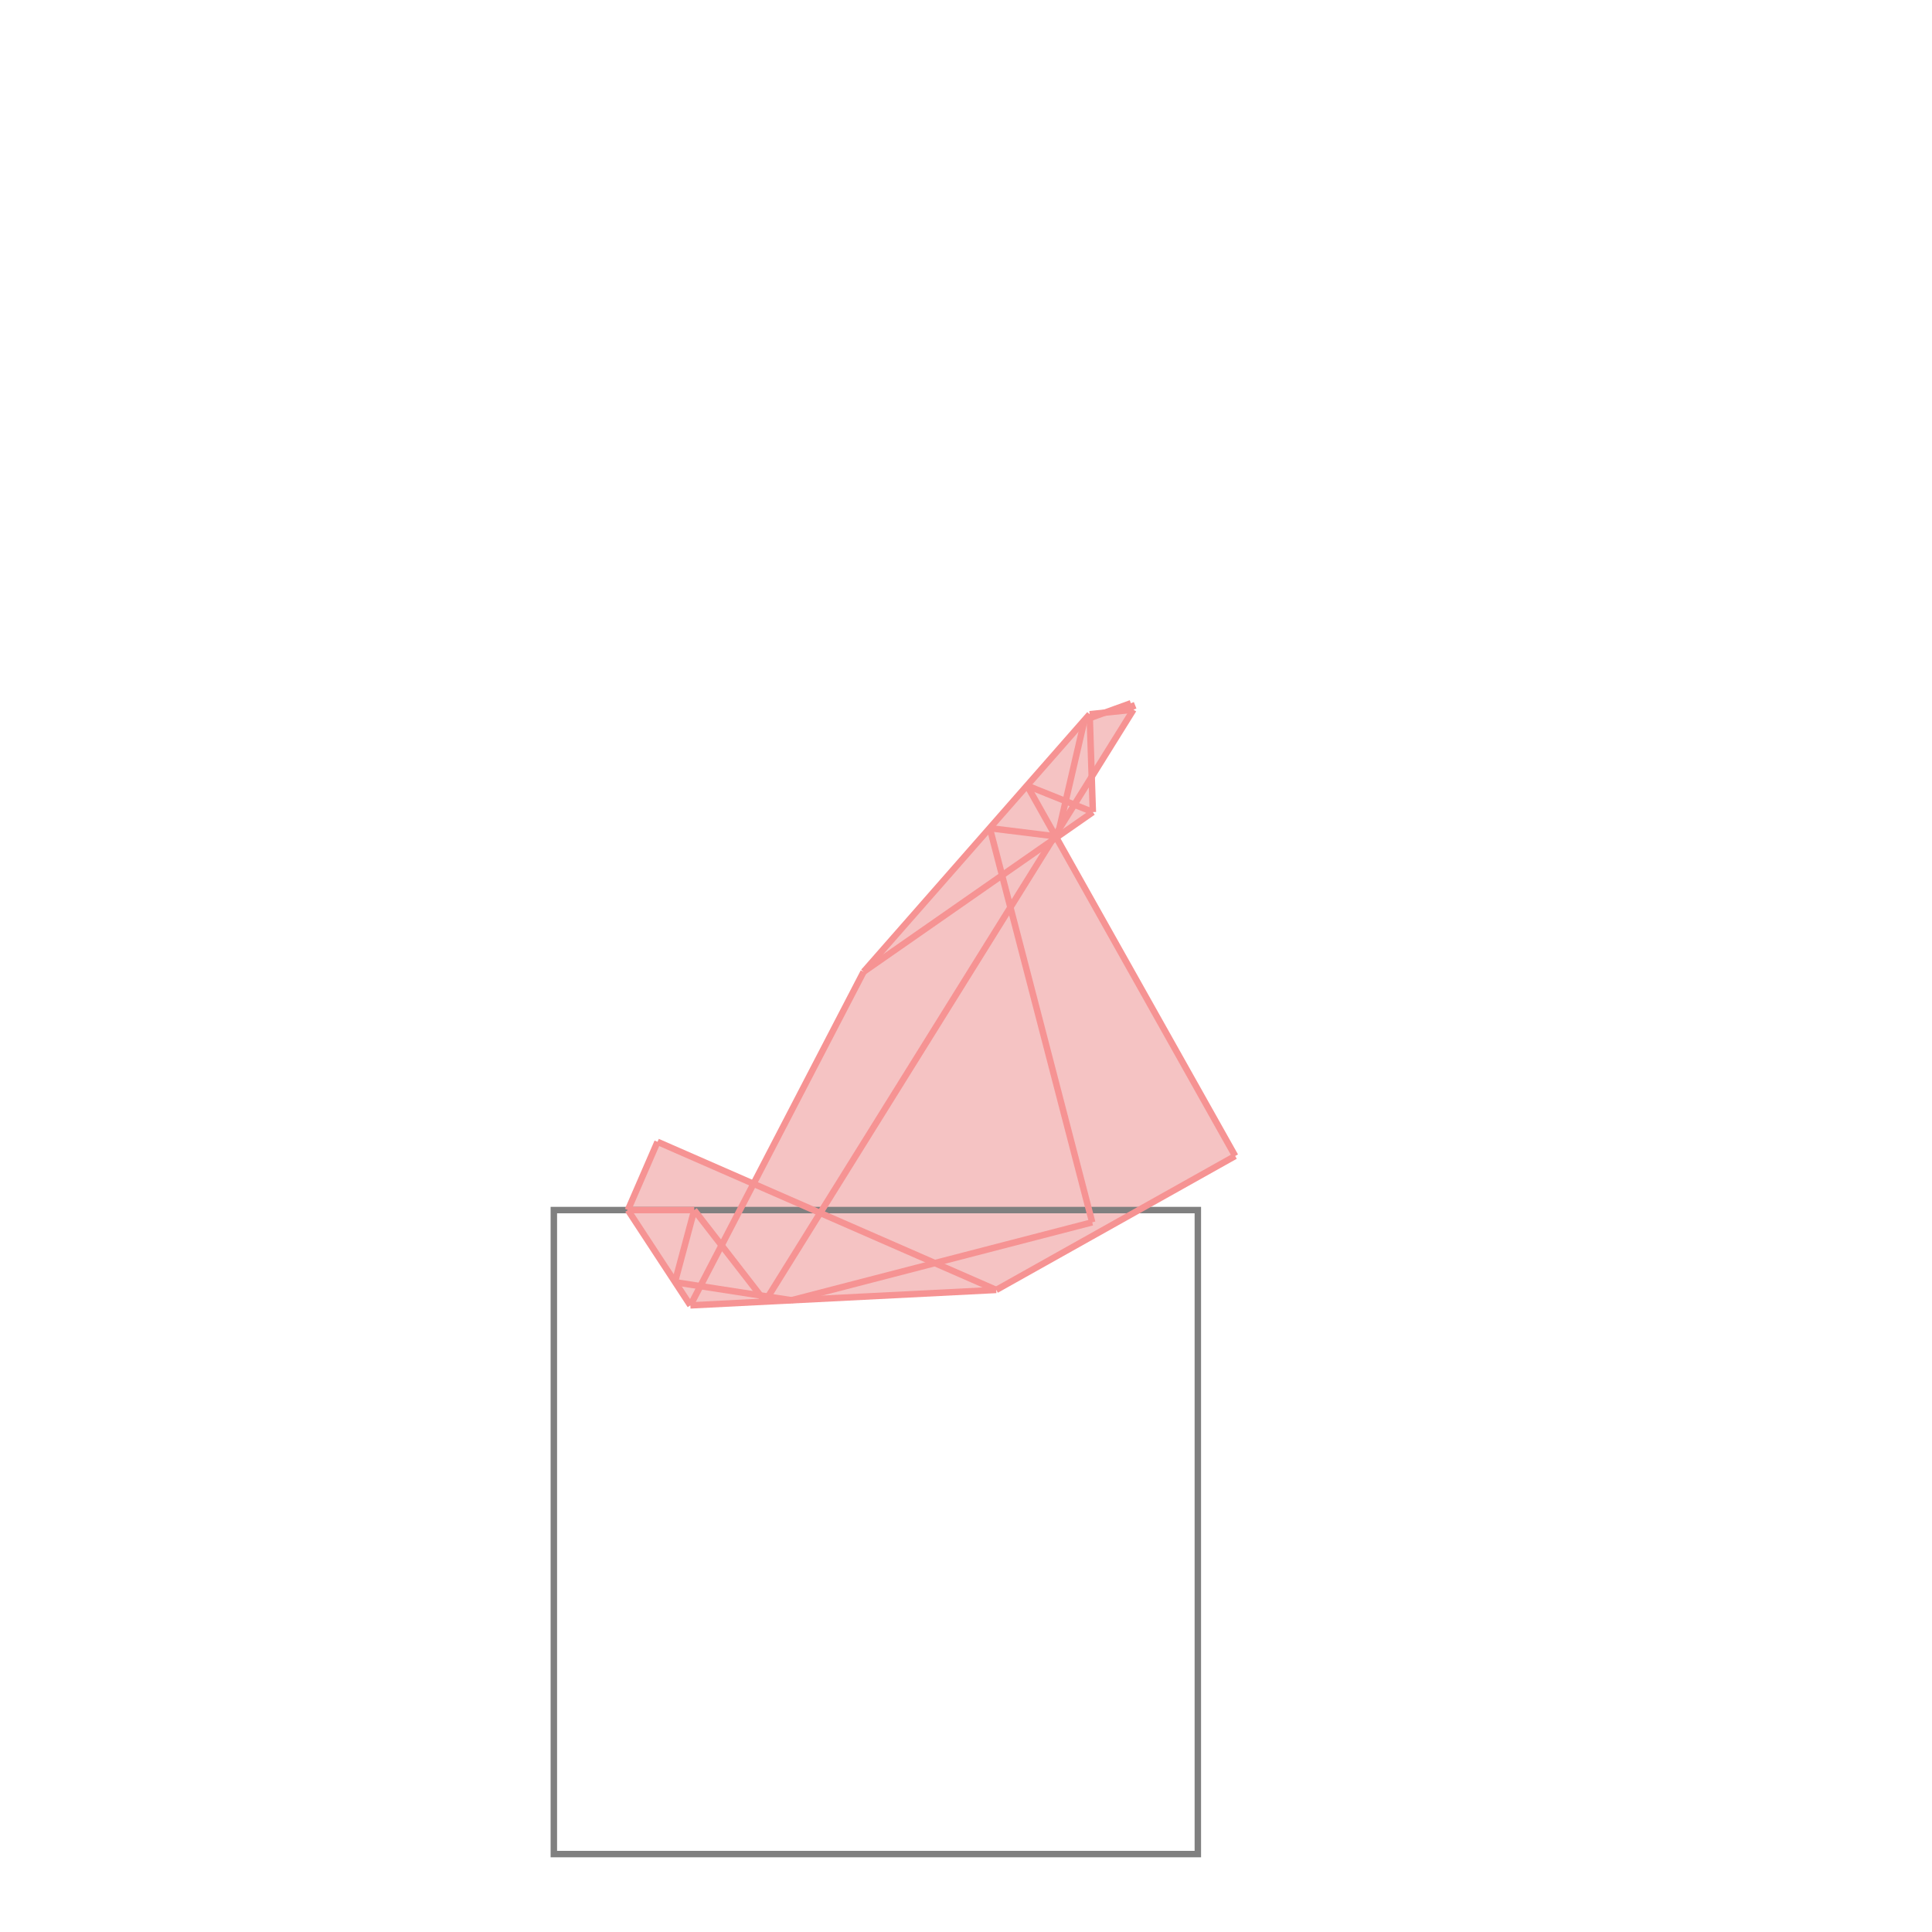
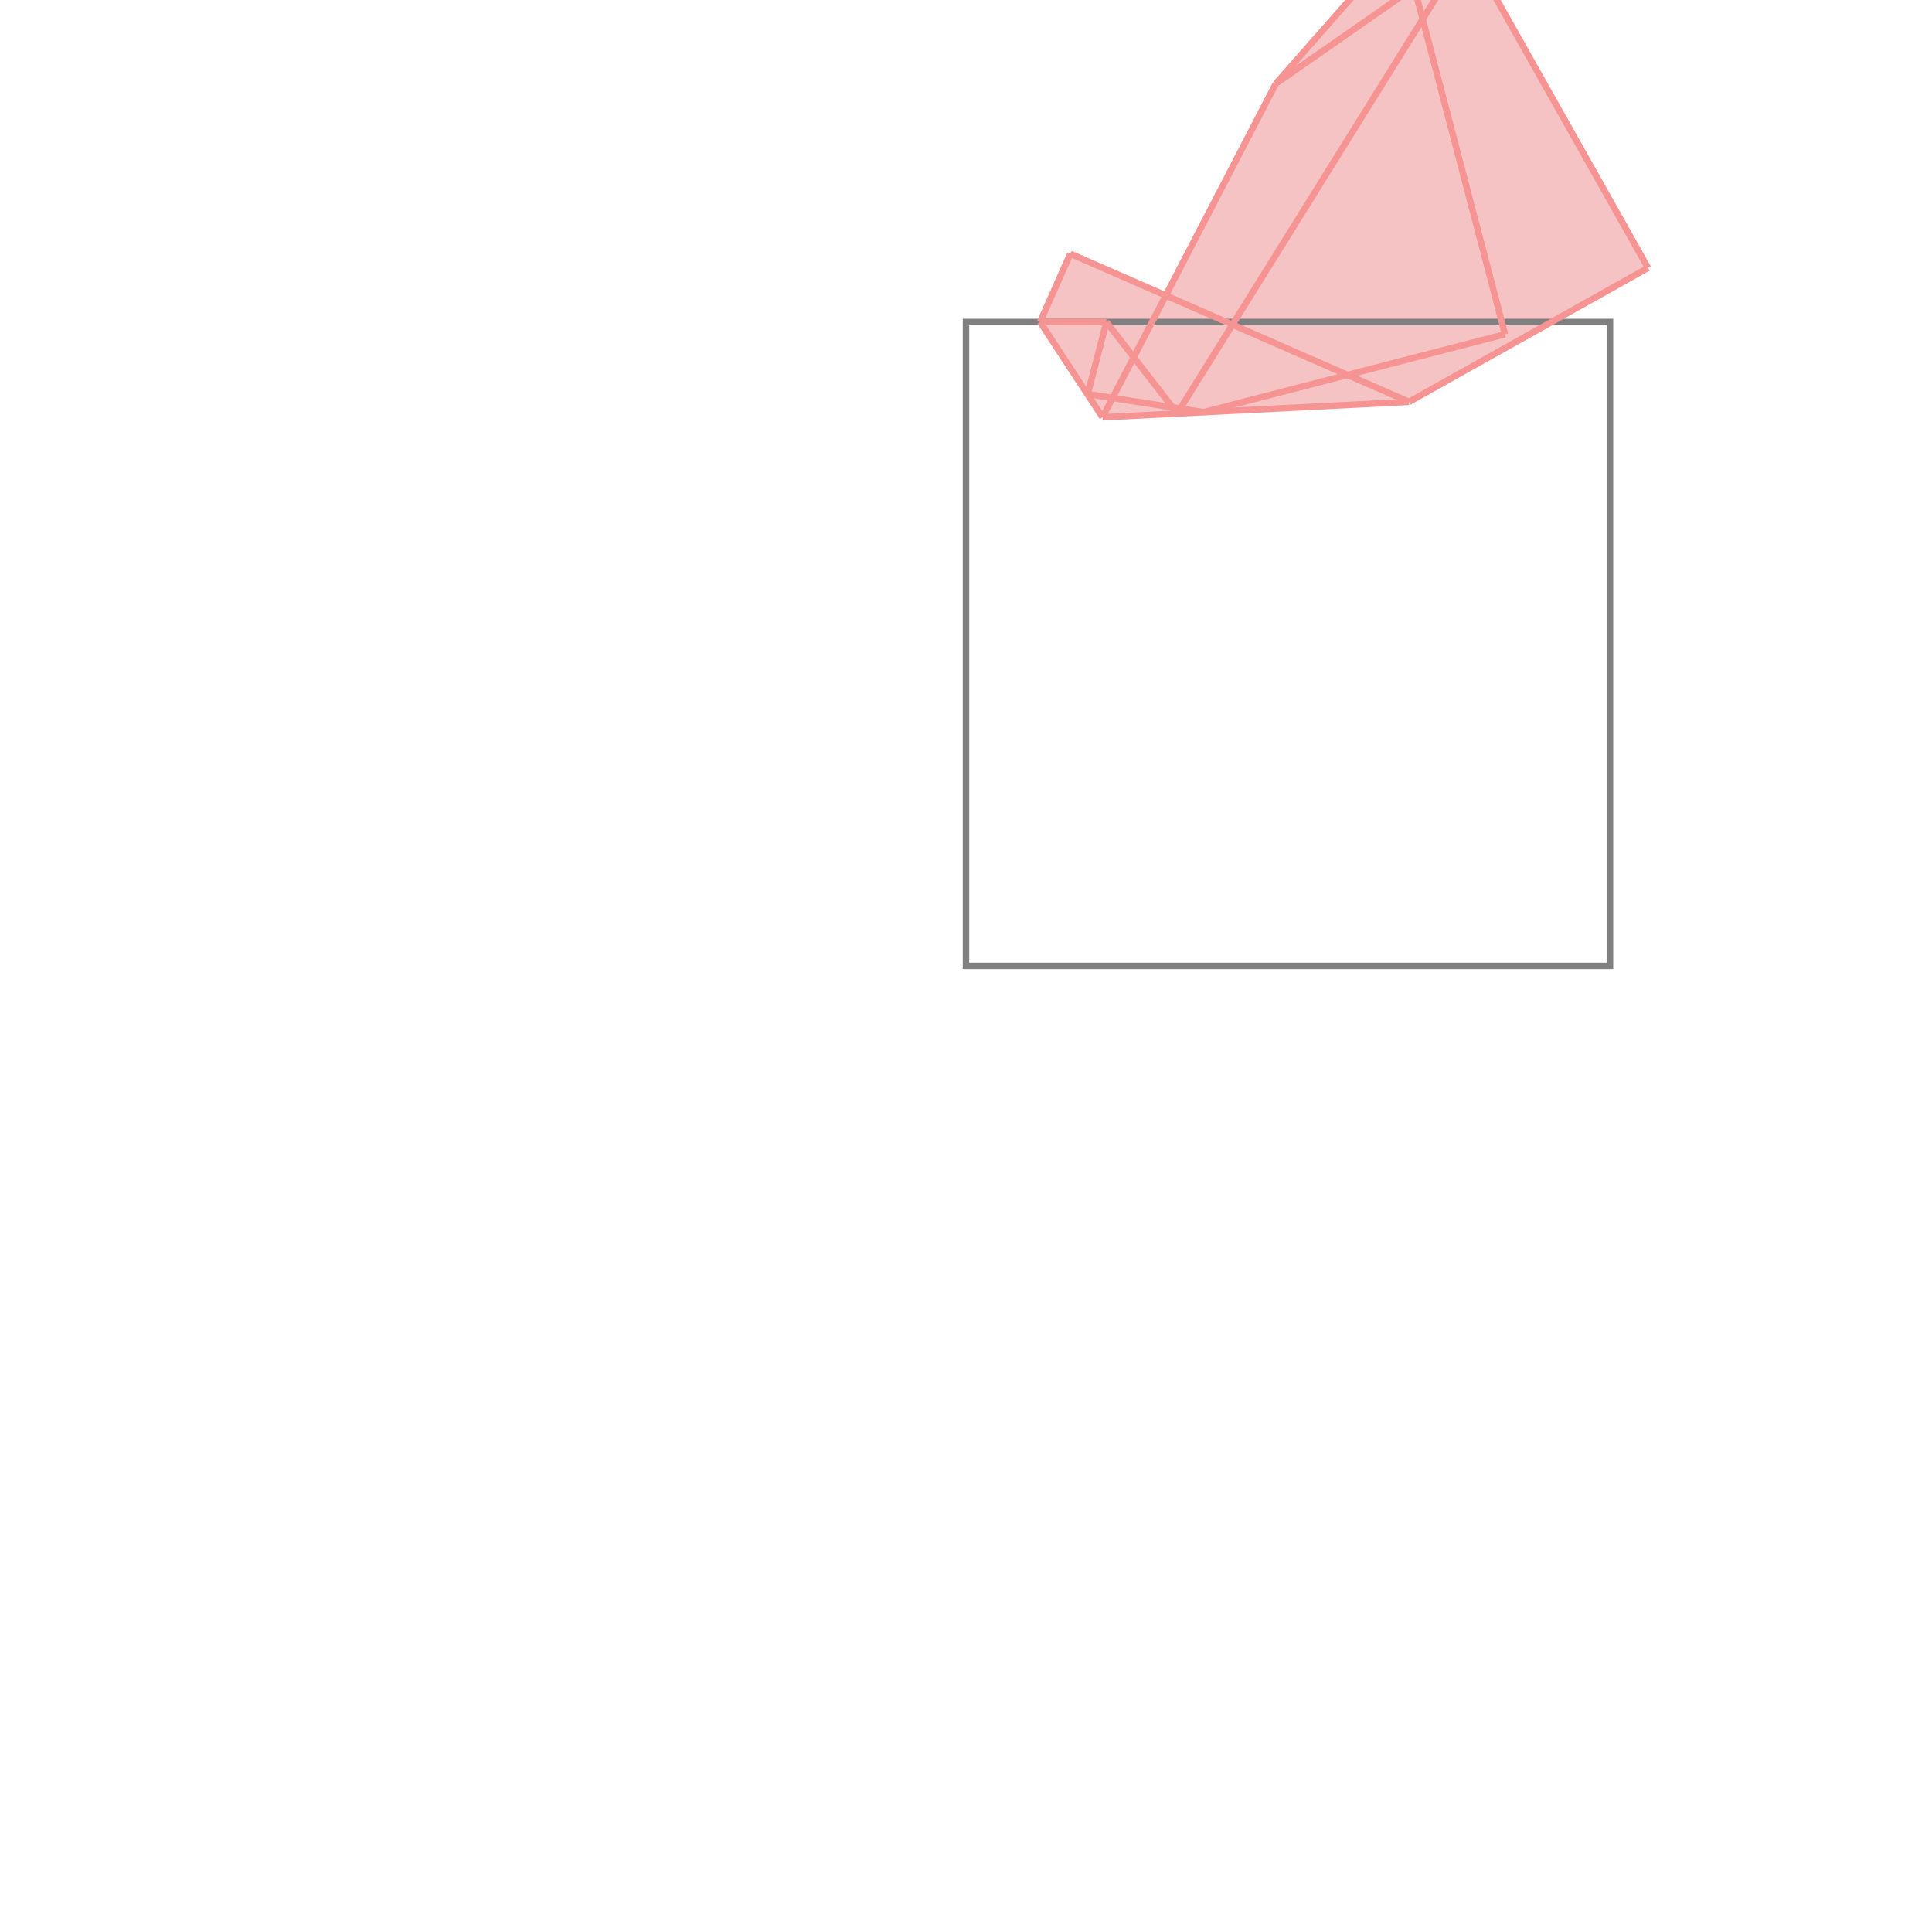
<svg xmlns="http://www.w3.org/2000/svg" viewBox="-1.5 -1.5 3 3">
  <g transform="scale(1, -1)">
-     <path d="M-0.428 -0.527 L0.047 -0.503 L0.418 -0.295 L0.14 0.2 L0.197 0.239 L0.195 0.294 L0.26 0.398 L0.256 0.408 L0.216 0.393 L0.192 0.391 L-0.159 -0.009 L-0.33 -0.338 L-0.479 -0.273 L-0.525 -0.379 z " fill="rgb(245,195,195)" />
-     <path d="M-0.64 -1.379 L0.36 -1.379 L0.36 -0.379 L-0.64 -0.379  z" fill="none" stroke="rgb(128,128,128)" stroke-width="0.01" />
-     <line x1="0.142" y1="0.201" x2="0.184" y2="0.382" style="stroke:rgb(246,147,147);stroke-width:0.01" />
-     <line x1="-0.452" y1="-0.491" x2="-0.422" y2="-0.379" style="stroke:rgb(246,147,147);stroke-width:0.01" />
-     <line x1="0.197" y1="0.239" x2="0.192" y2="0.391" style="stroke:rgb(246,147,147);stroke-width:0.01" />
-     <line x1="-0.312" y1="-0.521" x2="0.26" y2="0.398" style="stroke:rgb(246,147,147);stroke-width:0.01" />
-     <line x1="-0.428" y1="-0.527" x2="-0.159" y2="-0.009" style="stroke:rgb(246,147,147);stroke-width:0.01" />
-     <line x1="-0.525" y1="-0.379" x2="-0.479" y2="-0.273" style="stroke:rgb(246,147,147);stroke-width:0.01" />
-     <line x1="0.196" y1="-0.398" x2="0.037" y2="0.214" style="stroke:rgb(246,147,147);stroke-width:0.01" />
-     <line x1="-0.428" y1="-0.527" x2="-0.525" y2="-0.379" style="stroke:rgb(246,147,147);stroke-width:0.01" />
-     <line x1="-0.159" y1="-0.009" x2="0.192" y2="0.391" style="stroke:rgb(246,147,147);stroke-width:0.01" />
-     <line x1="0.047" y1="-0.503" x2="0.418" y2="-0.295" style="stroke:rgb(246,147,147);stroke-width:0.01" />
-     <line x1="-0.312" y1="-0.521" x2="-0.422" y2="-0.379" style="stroke:rgb(246,147,147);stroke-width:0.01" />
-     <line x1="0.26" y1="0.398" x2="0.256" y2="0.408" style="stroke:rgb(246,147,147);stroke-width:0.01" />
-     <line x1="-0.159" y1="-0.009" x2="0.197" y2="0.239" style="stroke:rgb(246,147,147);stroke-width:0.01" />
-     <line x1="0.418" y1="-0.295" x2="0.095" y2="0.28" style="stroke:rgb(246,147,147);stroke-width:0.01" />
-     <line x1="-0.271" y1="-0.519" x2="0.196" y2="-0.398" style="stroke:rgb(246,147,147);stroke-width:0.01" />
-     <line x1="-0.428" y1="-0.527" x2="0.047" y2="-0.503" style="stroke:rgb(246,147,147);stroke-width:0.01" />
-     <line x1="-0.271" y1="-0.519" x2="-0.452" y2="-0.491" style="stroke:rgb(246,147,147);stroke-width:0.01" />
-     <line x1="0.047" y1="-0.503" x2="-0.479" y2="-0.273" style="stroke:rgb(246,147,147);stroke-width:0.01" />
-     <line x1="-0.525" y1="-0.379" x2="-0.422" y2="-0.379" style="stroke:rgb(246,147,147);stroke-width:0.01" />
-     <line x1="0.184" y1="0.382" x2="0.256" y2="0.408" style="stroke:rgb(246,147,147);stroke-width:0.01" />
-     <line x1="0.142" y1="0.201" x2="0.037" y2="0.214" style="stroke:rgb(246,147,147);stroke-width:0.01" />
-     <line x1="0.192" y1="0.391" x2="0.26" y2="0.398" style="stroke:rgb(246,147,147);stroke-width:0.01" />
-     <line x1="0.197" y1="0.239" x2="0.095" y2="0.28" style="stroke:rgb(246,147,147);stroke-width:0.01" />
+     <path d="M0.212 0.852 L0.688 0.876 L1.059 1.084 L0.781 1.579 L0.837 1.618 L0.836 1.673 L0.9 1.777 L0.896 1.787 L0.856 1.772 L0.833 1.77 L0.481 1.37 L0.31 1.041 L0.162 1.106 L0.115 1 z " fill="rgb(245,195,195)" />
+     <path d="M0 0 L1 0 L1 1 L0 1  z" fill="none" stroke="rgb(128,128,128)" stroke-width="0.01" />
+     <line x1="0.782" y1="1.58" x2="0.824" y2="1.76" style="stroke:rgb(246,147,147);stroke-width:0.01" />
+     <line x1="0.189" y1="0.888" x2="0.218" y2="1" style="stroke:rgb(246,147,147);stroke-width:0.01" />
+     <line x1="0.837" y1="1.618" x2="0.833" y2="1.77" style="stroke:rgb(246,147,147);stroke-width:0.01" />
+     <line x1="0.328" y1="0.858" x2="0.9" y2="1.777" style="stroke:rgb(246,147,147);stroke-width:0.01" />
+     <line x1="0.212" y1="0.852" x2="0.481" y2="1.37" style="stroke:rgb(246,147,147);stroke-width:0.01" />
+     <line x1="0.115" y1="1" x2="0.162" y2="1.106" style="stroke:rgb(246,147,147);stroke-width:0.01" />
+     <line x1="0.837" y1="0.981" x2="0.677" y2="1.593" style="stroke:rgb(246,147,147);stroke-width:0.01" />
+     <line x1="0.212" y1="0.852" x2="0.115" y2="1" style="stroke:rgb(246,147,147);stroke-width:0.01" />
+     <line x1="0.481" y1="1.37" x2="0.833" y2="1.77" style="stroke:rgb(246,147,147);stroke-width:0.01" />
+     <line x1="0.688" y1="0.876" x2="1.059" y2="1.084" style="stroke:rgb(246,147,147);stroke-width:0.01" />
+     <line x1="0.328" y1="0.858" x2="0.218" y2="1" style="stroke:rgb(246,147,147);stroke-width:0.01" />
+     <line x1="0.9" y1="1.777" x2="0.896" y2="1.787" style="stroke:rgb(246,147,147);stroke-width:0.01" />
+     <line x1="0.481" y1="1.37" x2="0.837" y2="1.618" style="stroke:rgb(246,147,147);stroke-width:0.01" />
+     <line x1="1.059" y1="1.084" x2="0.735" y2="1.659" style="stroke:rgb(246,147,147);stroke-width:0.01" />
+     <line x1="0.369" y1="0.86" x2="0.837" y2="0.981" style="stroke:rgb(246,147,147);stroke-width:0.01" />
+     <line x1="0.212" y1="0.852" x2="0.688" y2="0.876" style="stroke:rgb(246,147,147);stroke-width:0.01" />
+     <line x1="0.369" y1="0.86" x2="0.189" y2="0.888" style="stroke:rgb(246,147,147);stroke-width:0.01" />
+     <line x1="0.688" y1="0.876" x2="0.162" y2="1.106" style="stroke:rgb(246,147,147);stroke-width:0.01" />
+     <line x1="0.115" y1="1" x2="0.218" y2="1" style="stroke:rgb(246,147,147);stroke-width:0.01" />
+     <line x1="0.824" y1="1.76" x2="0.896" y2="1.787" style="stroke:rgb(246,147,147);stroke-width:0.01" />
+     <line x1="0.782" y1="1.58" x2="0.677" y2="1.593" style="stroke:rgb(246,147,147);stroke-width:0.01" />
+     <line x1="0.833" y1="1.77" x2="0.9" y2="1.777" style="stroke:rgb(246,147,147);stroke-width:0.01" />
+     <line x1="0.837" y1="1.618" x2="0.735" y2="1.659" style="stroke:rgb(246,147,147);stroke-width:0.01" />
  </g>
</svg>
